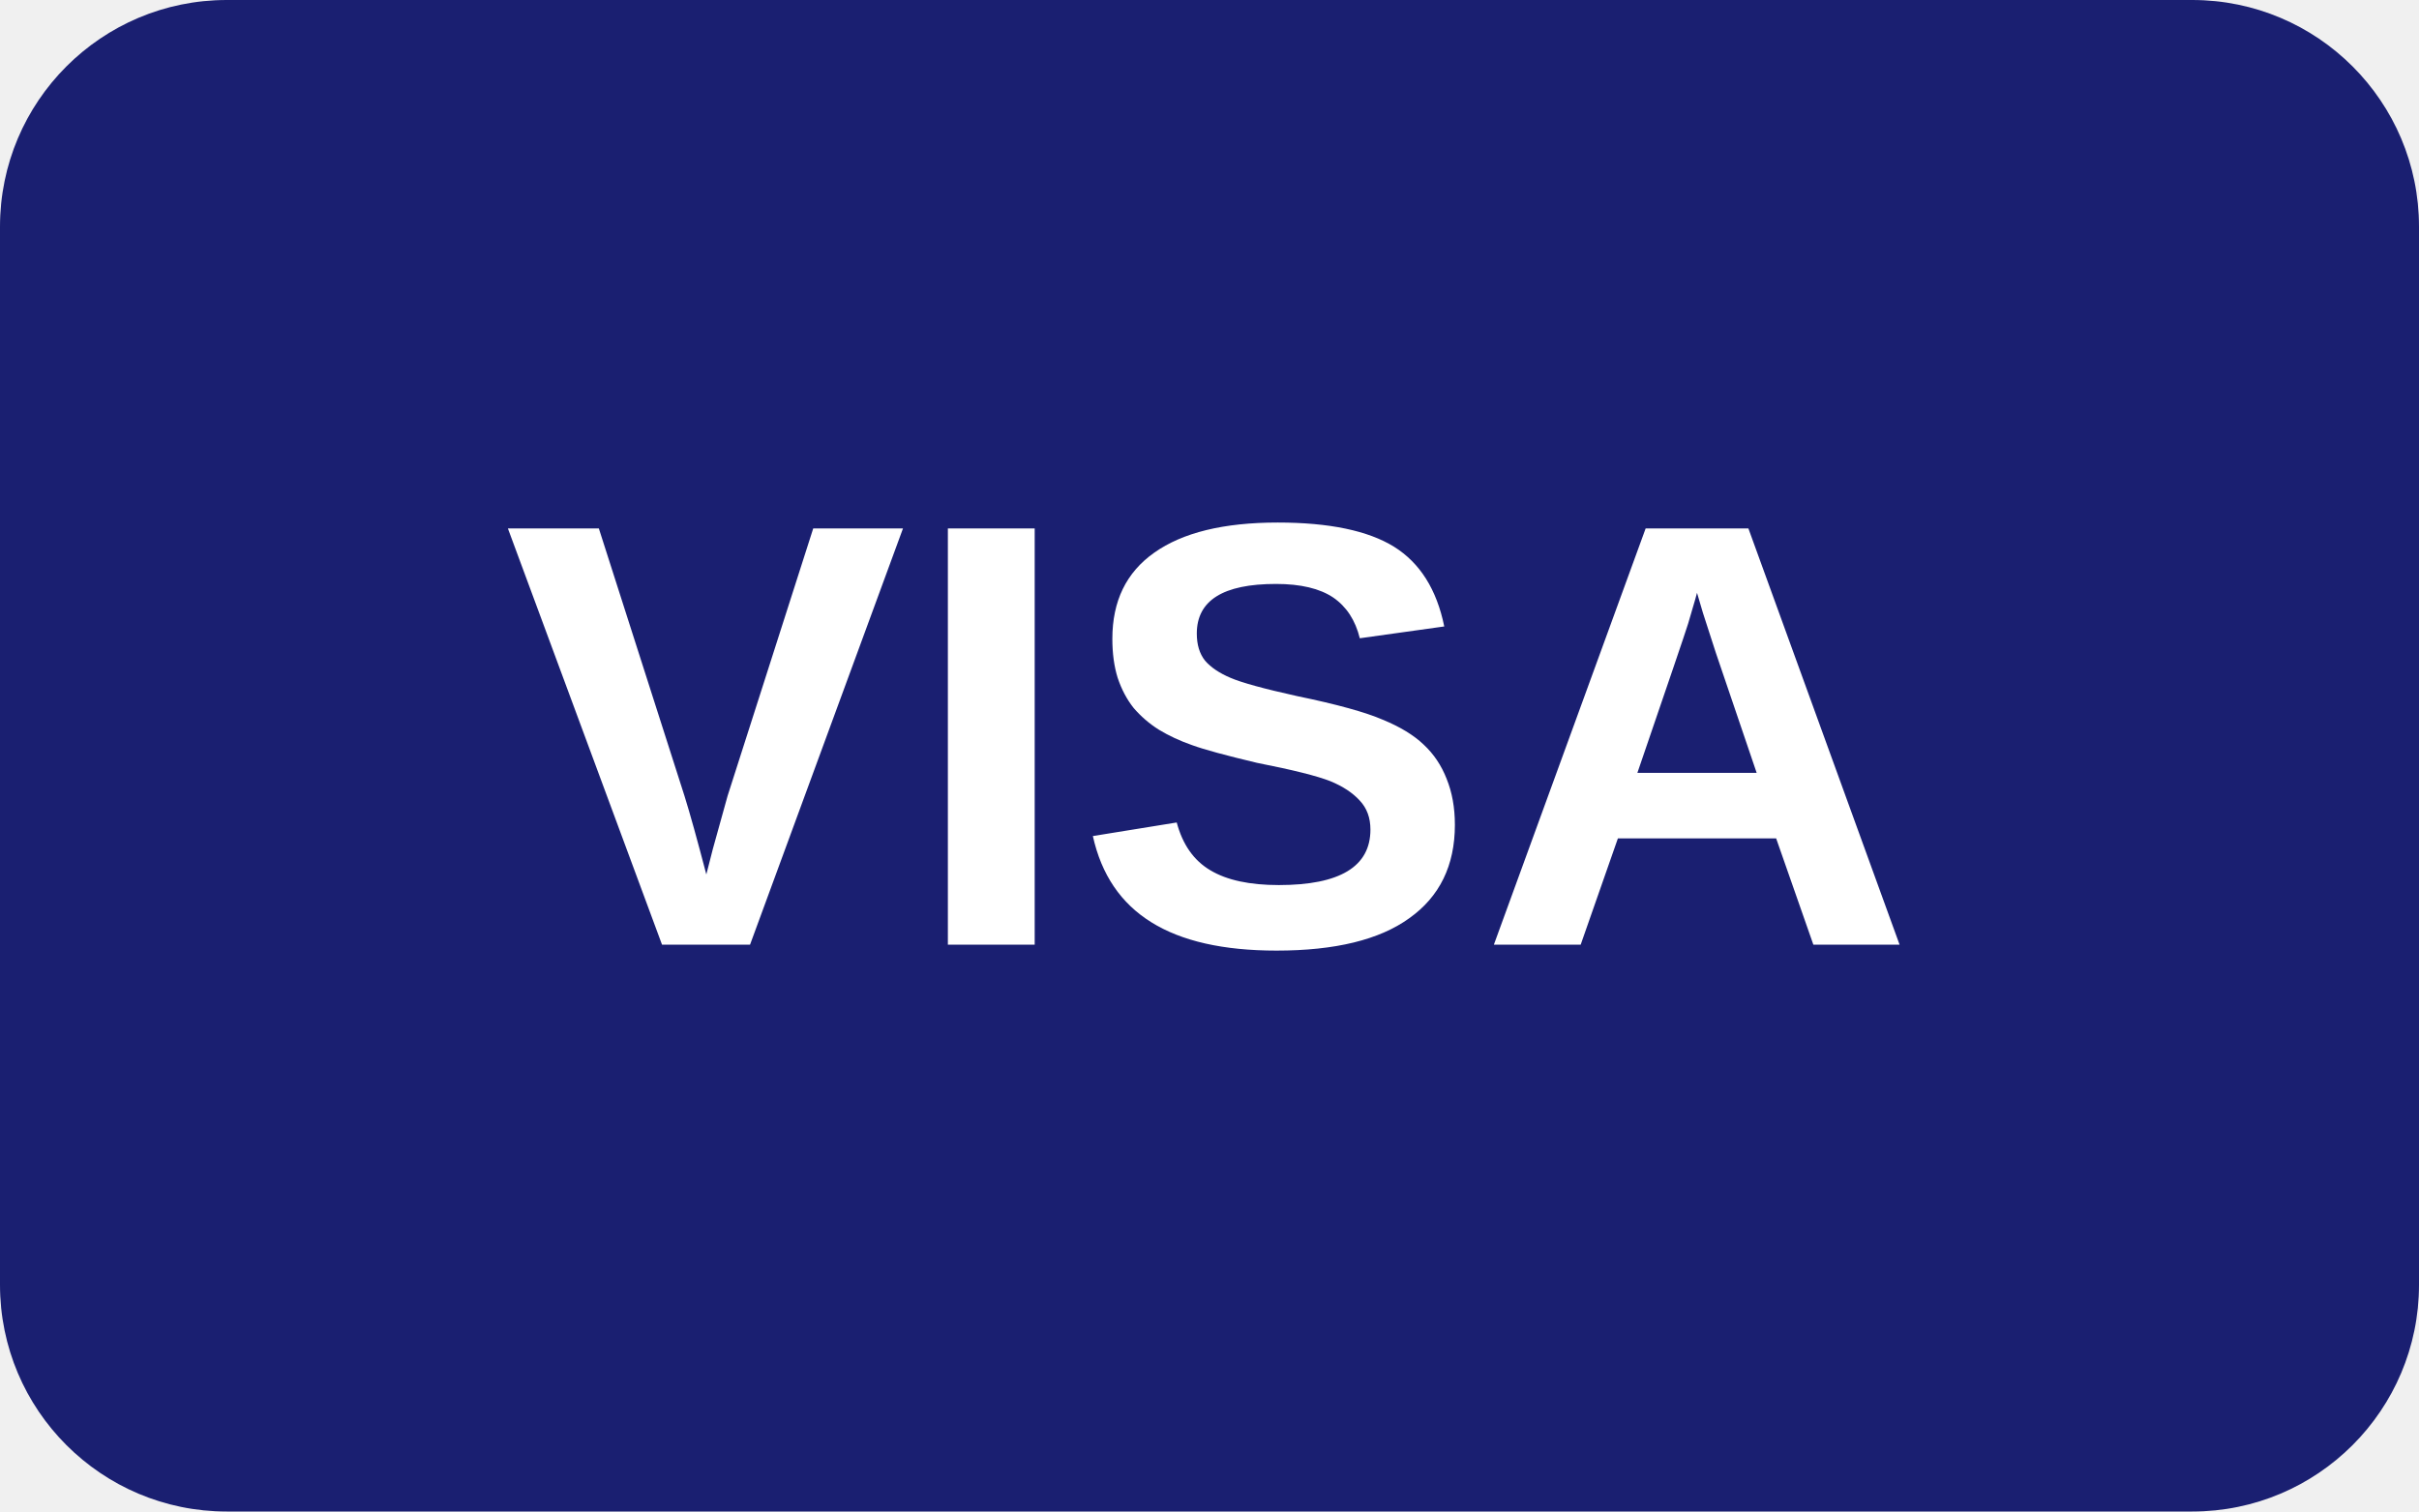
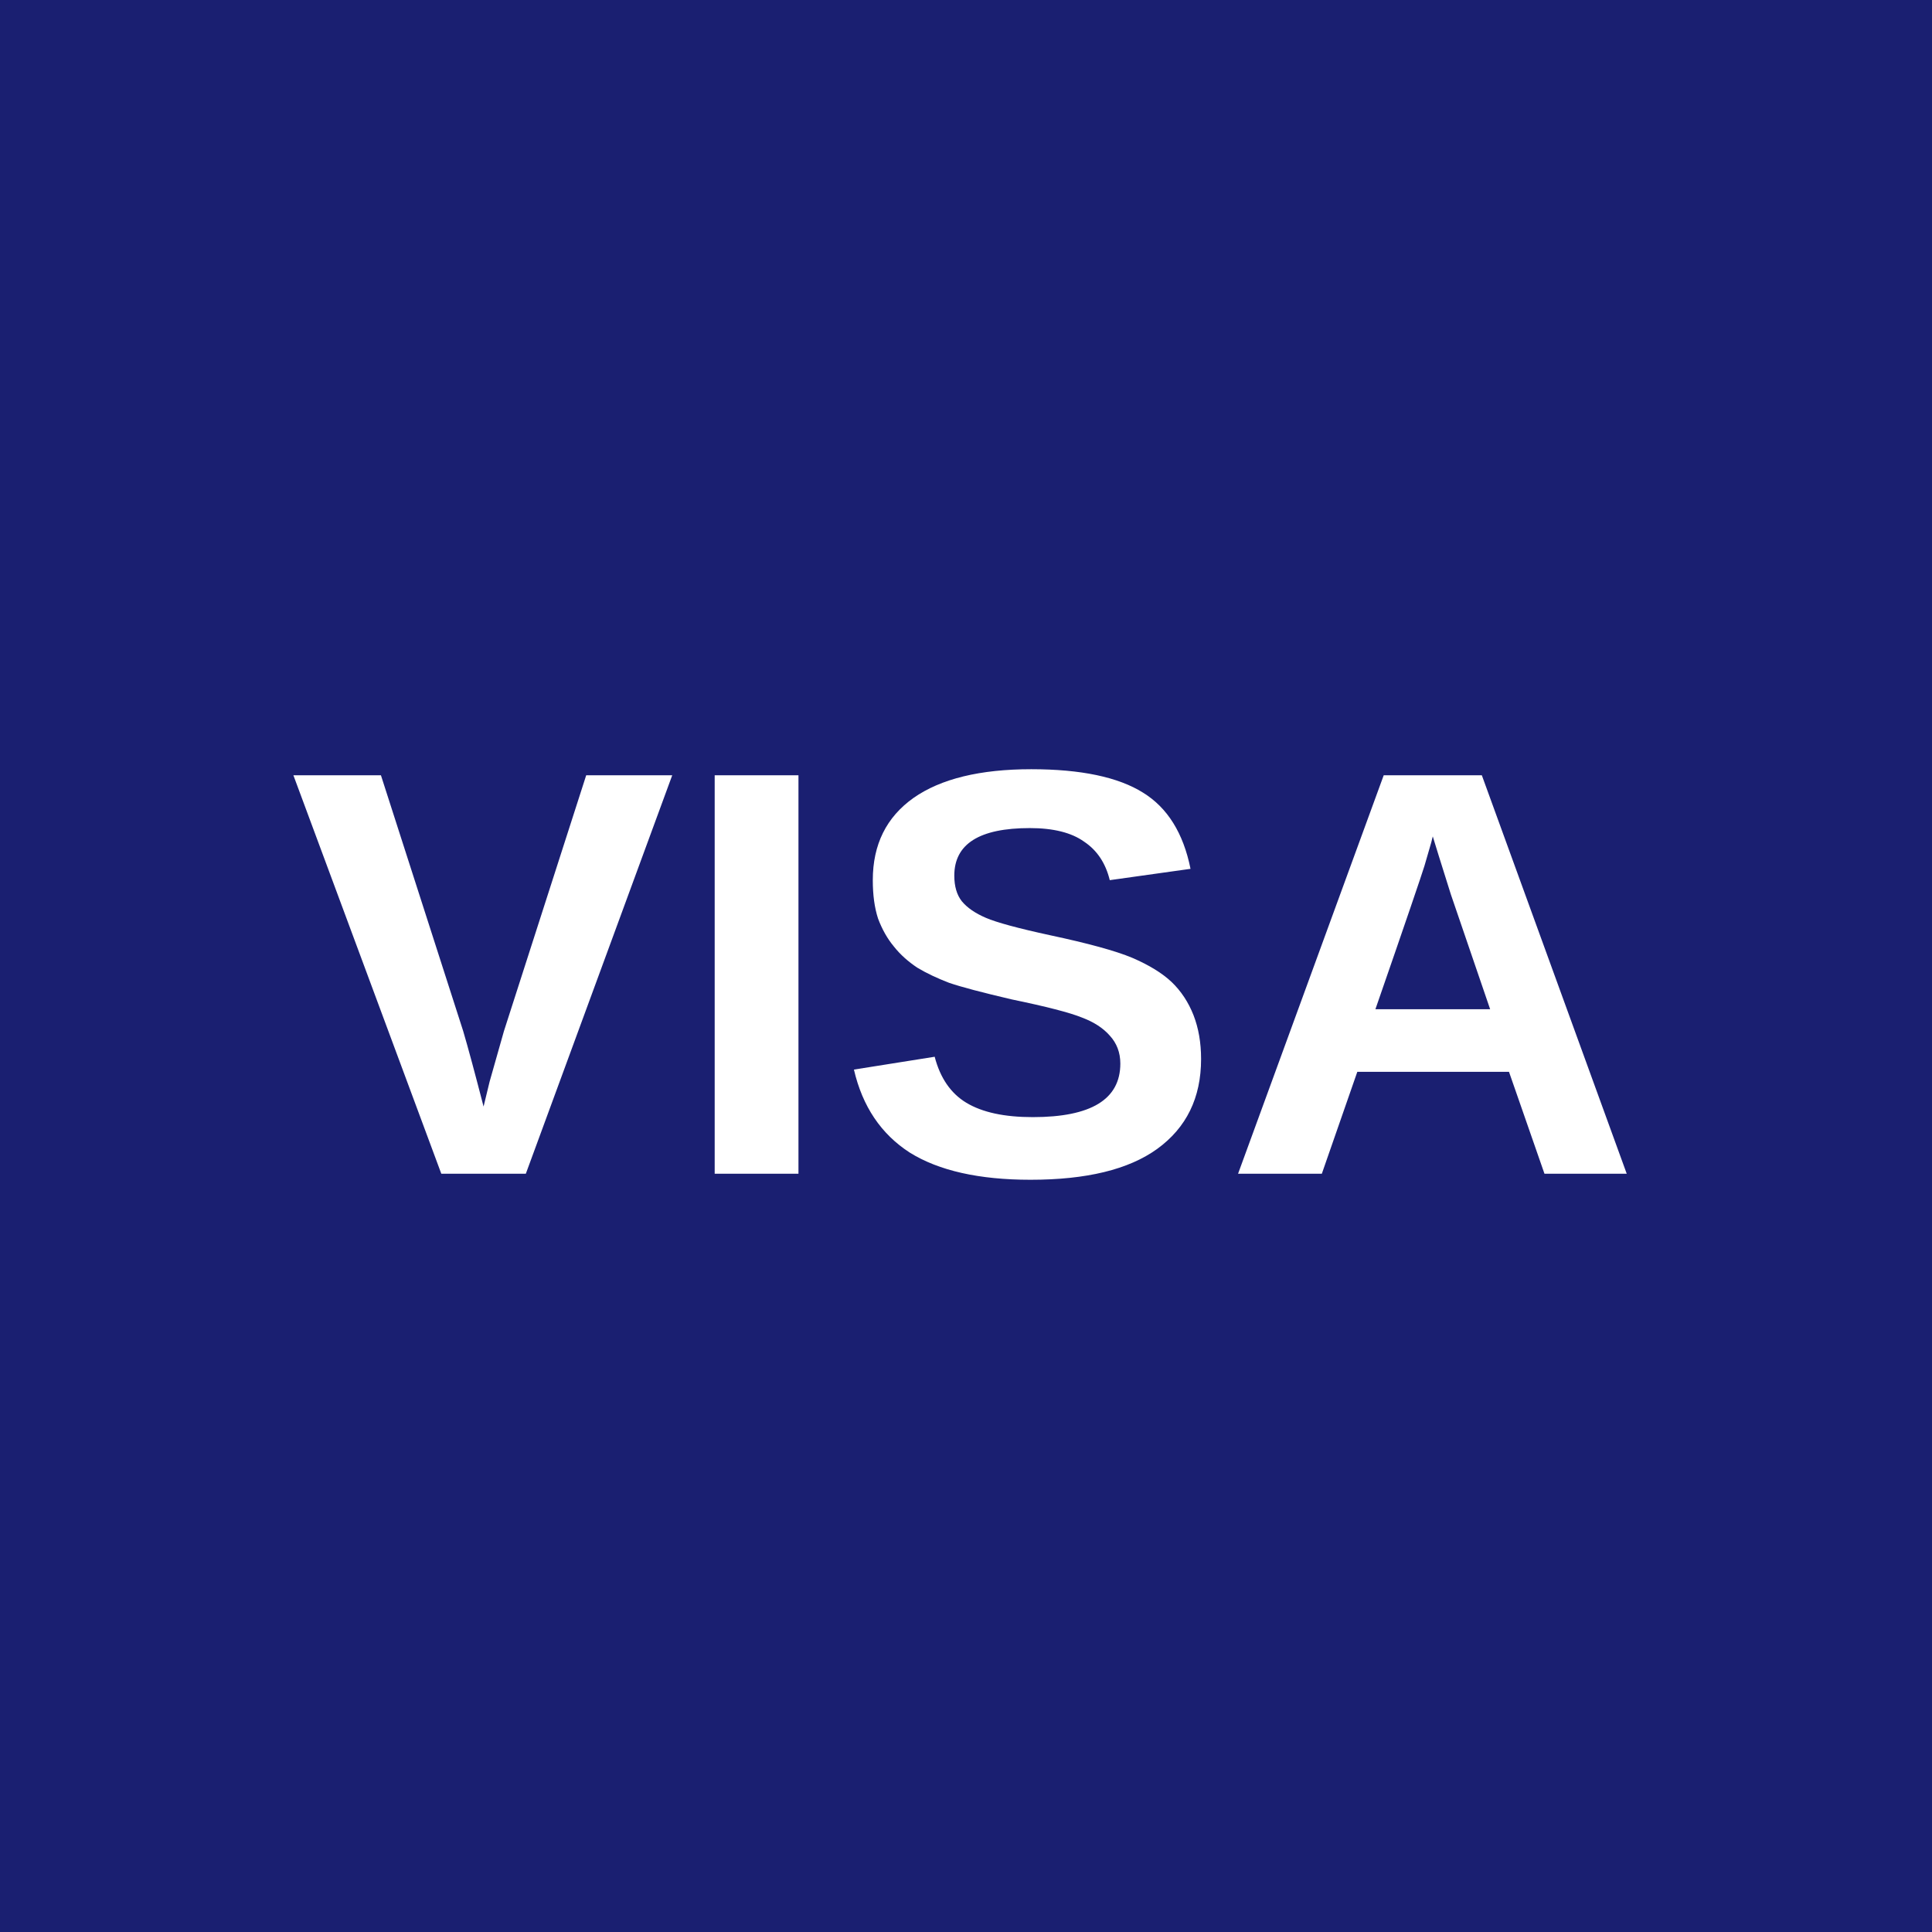
- <svg xmlns="http://www.w3.org/2000/svg" viewBox="0 0 64 40" width="64" height="40">
-   <rect width="64" height="40" rx="6" fill="#1A1F71" />
-   <text x="32" y="25" text-anchor="middle" font-family="Arial, Helvetica, sans-serif" font-size="16" font-weight="bold" fill="#fff">VISA</text>
+ <svg xmlns="http://www.w3.org/2000/svg" viewBox="0 0 40 40" width="40" height="40">
+   <rect width="40" height="40" fill="#1A1F71" />
+   <text x="20" y="24.3" font-size="12" font-family="Arial, Helvetica, sans-serif" font-weight="bold" fill="#fff" text-anchor="middle">VISA</text>
</svg>
